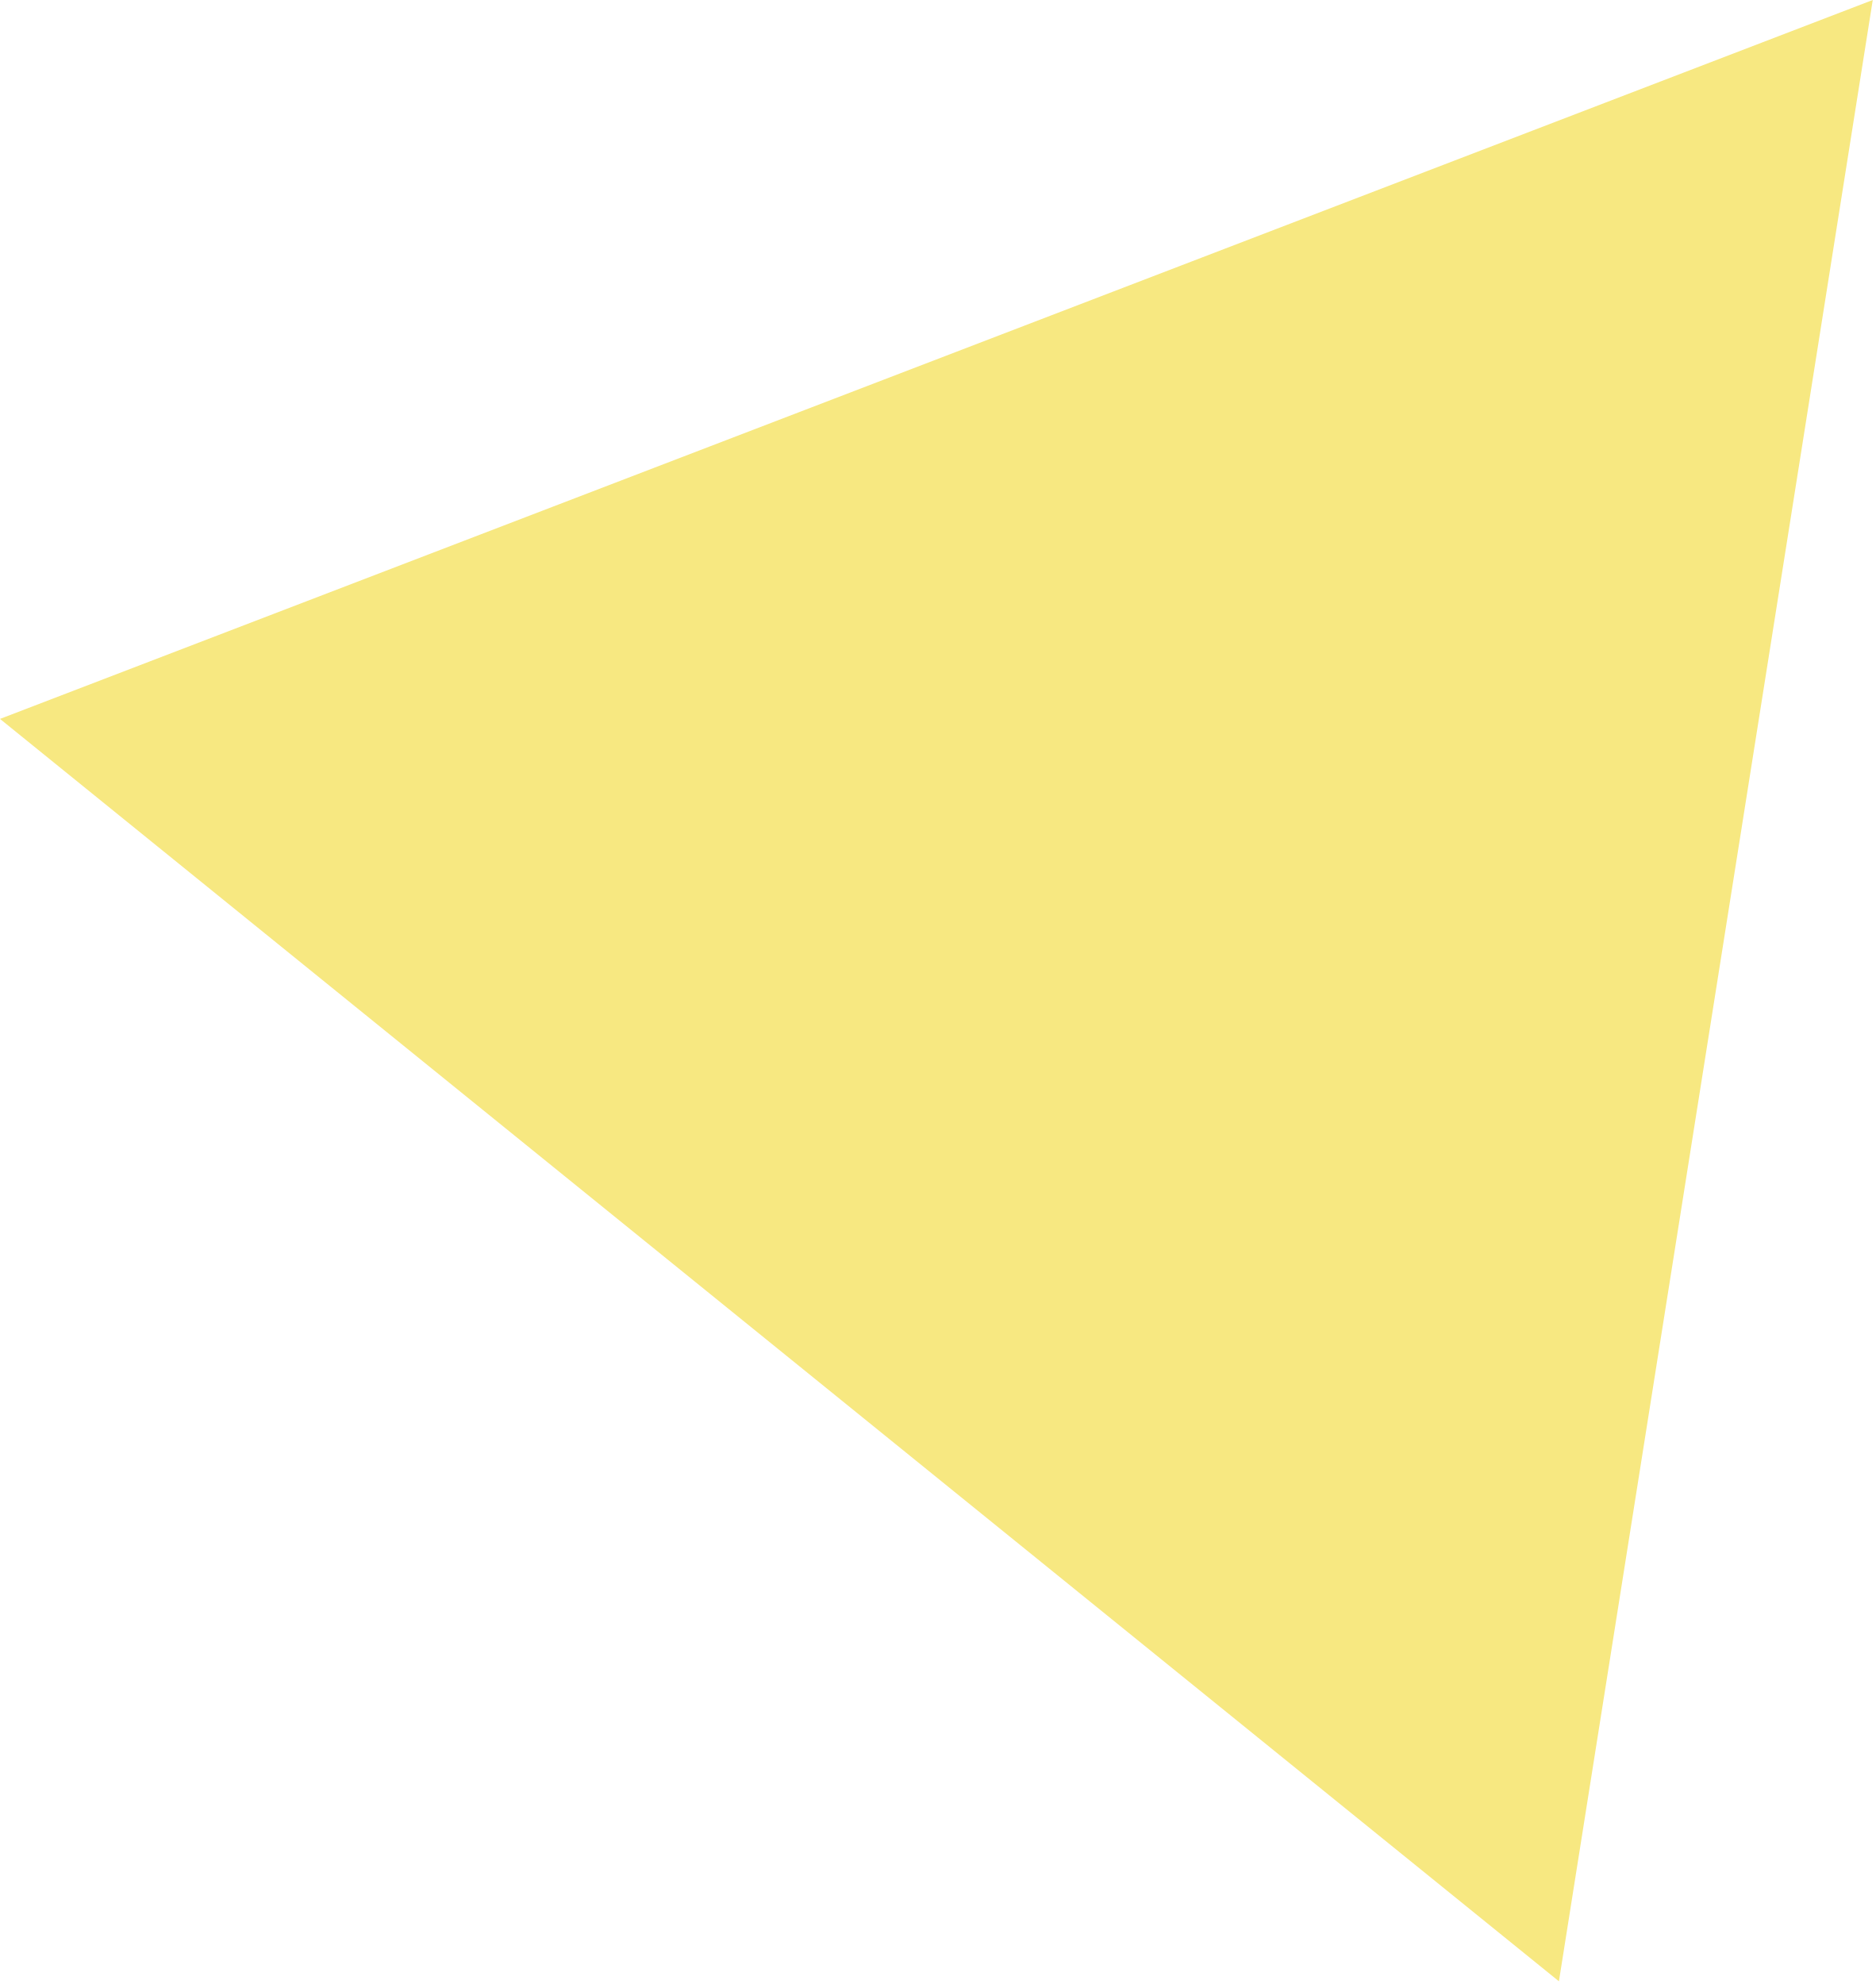
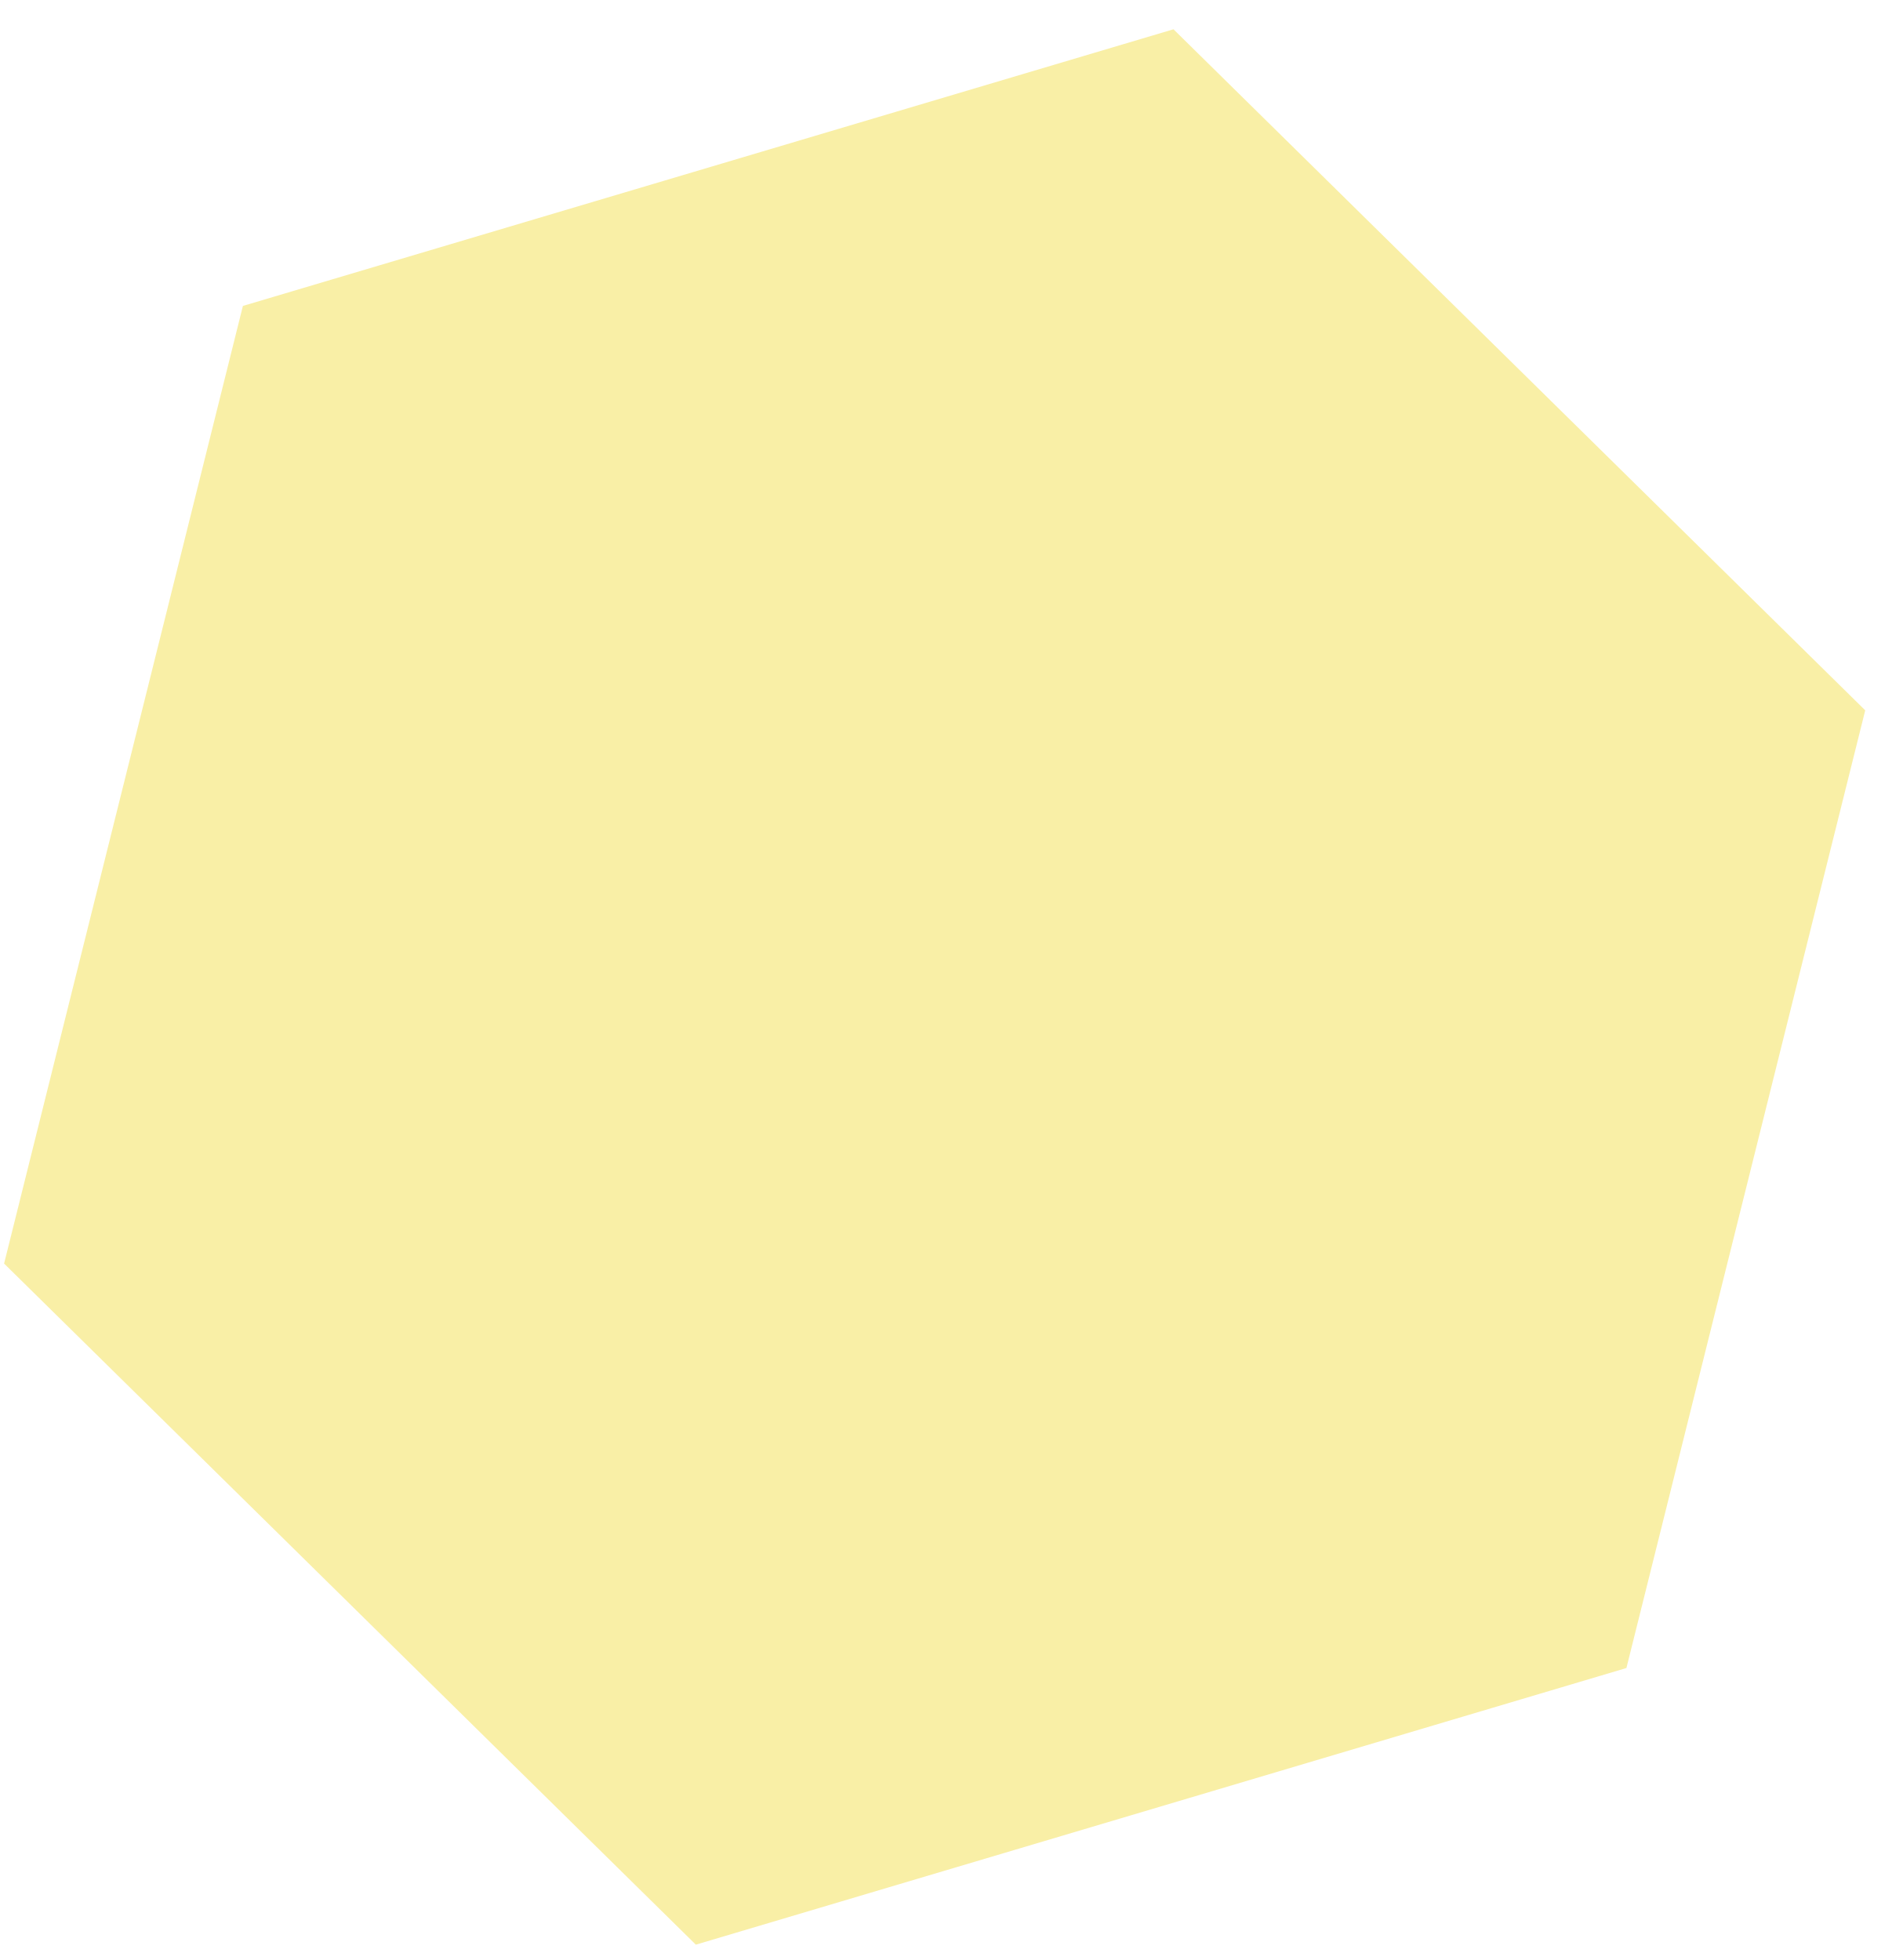
- <svg xmlns="http://www.w3.org/2000/svg" width="190" height="201" viewBox="0 0 190 201" fill="none">
-   <path d="M157.941 200.726L0 72.833L189.737 -3.94251e-06L157.941 200.726Z" fill="#F7E881" />
+ <svg xmlns="http://www.w3.org/2000/svg" width="33" height="34" viewBox="0 0 33 34" fill="none">
+   <path d="M28.21 28.935L12.069 33.734L0.071 21.919L4.213 5.307L20.354 0.508L32.352 12.322L28.21 28.935Z" fill="#F7E881" fill-opacity="0.7" />
</svg>
